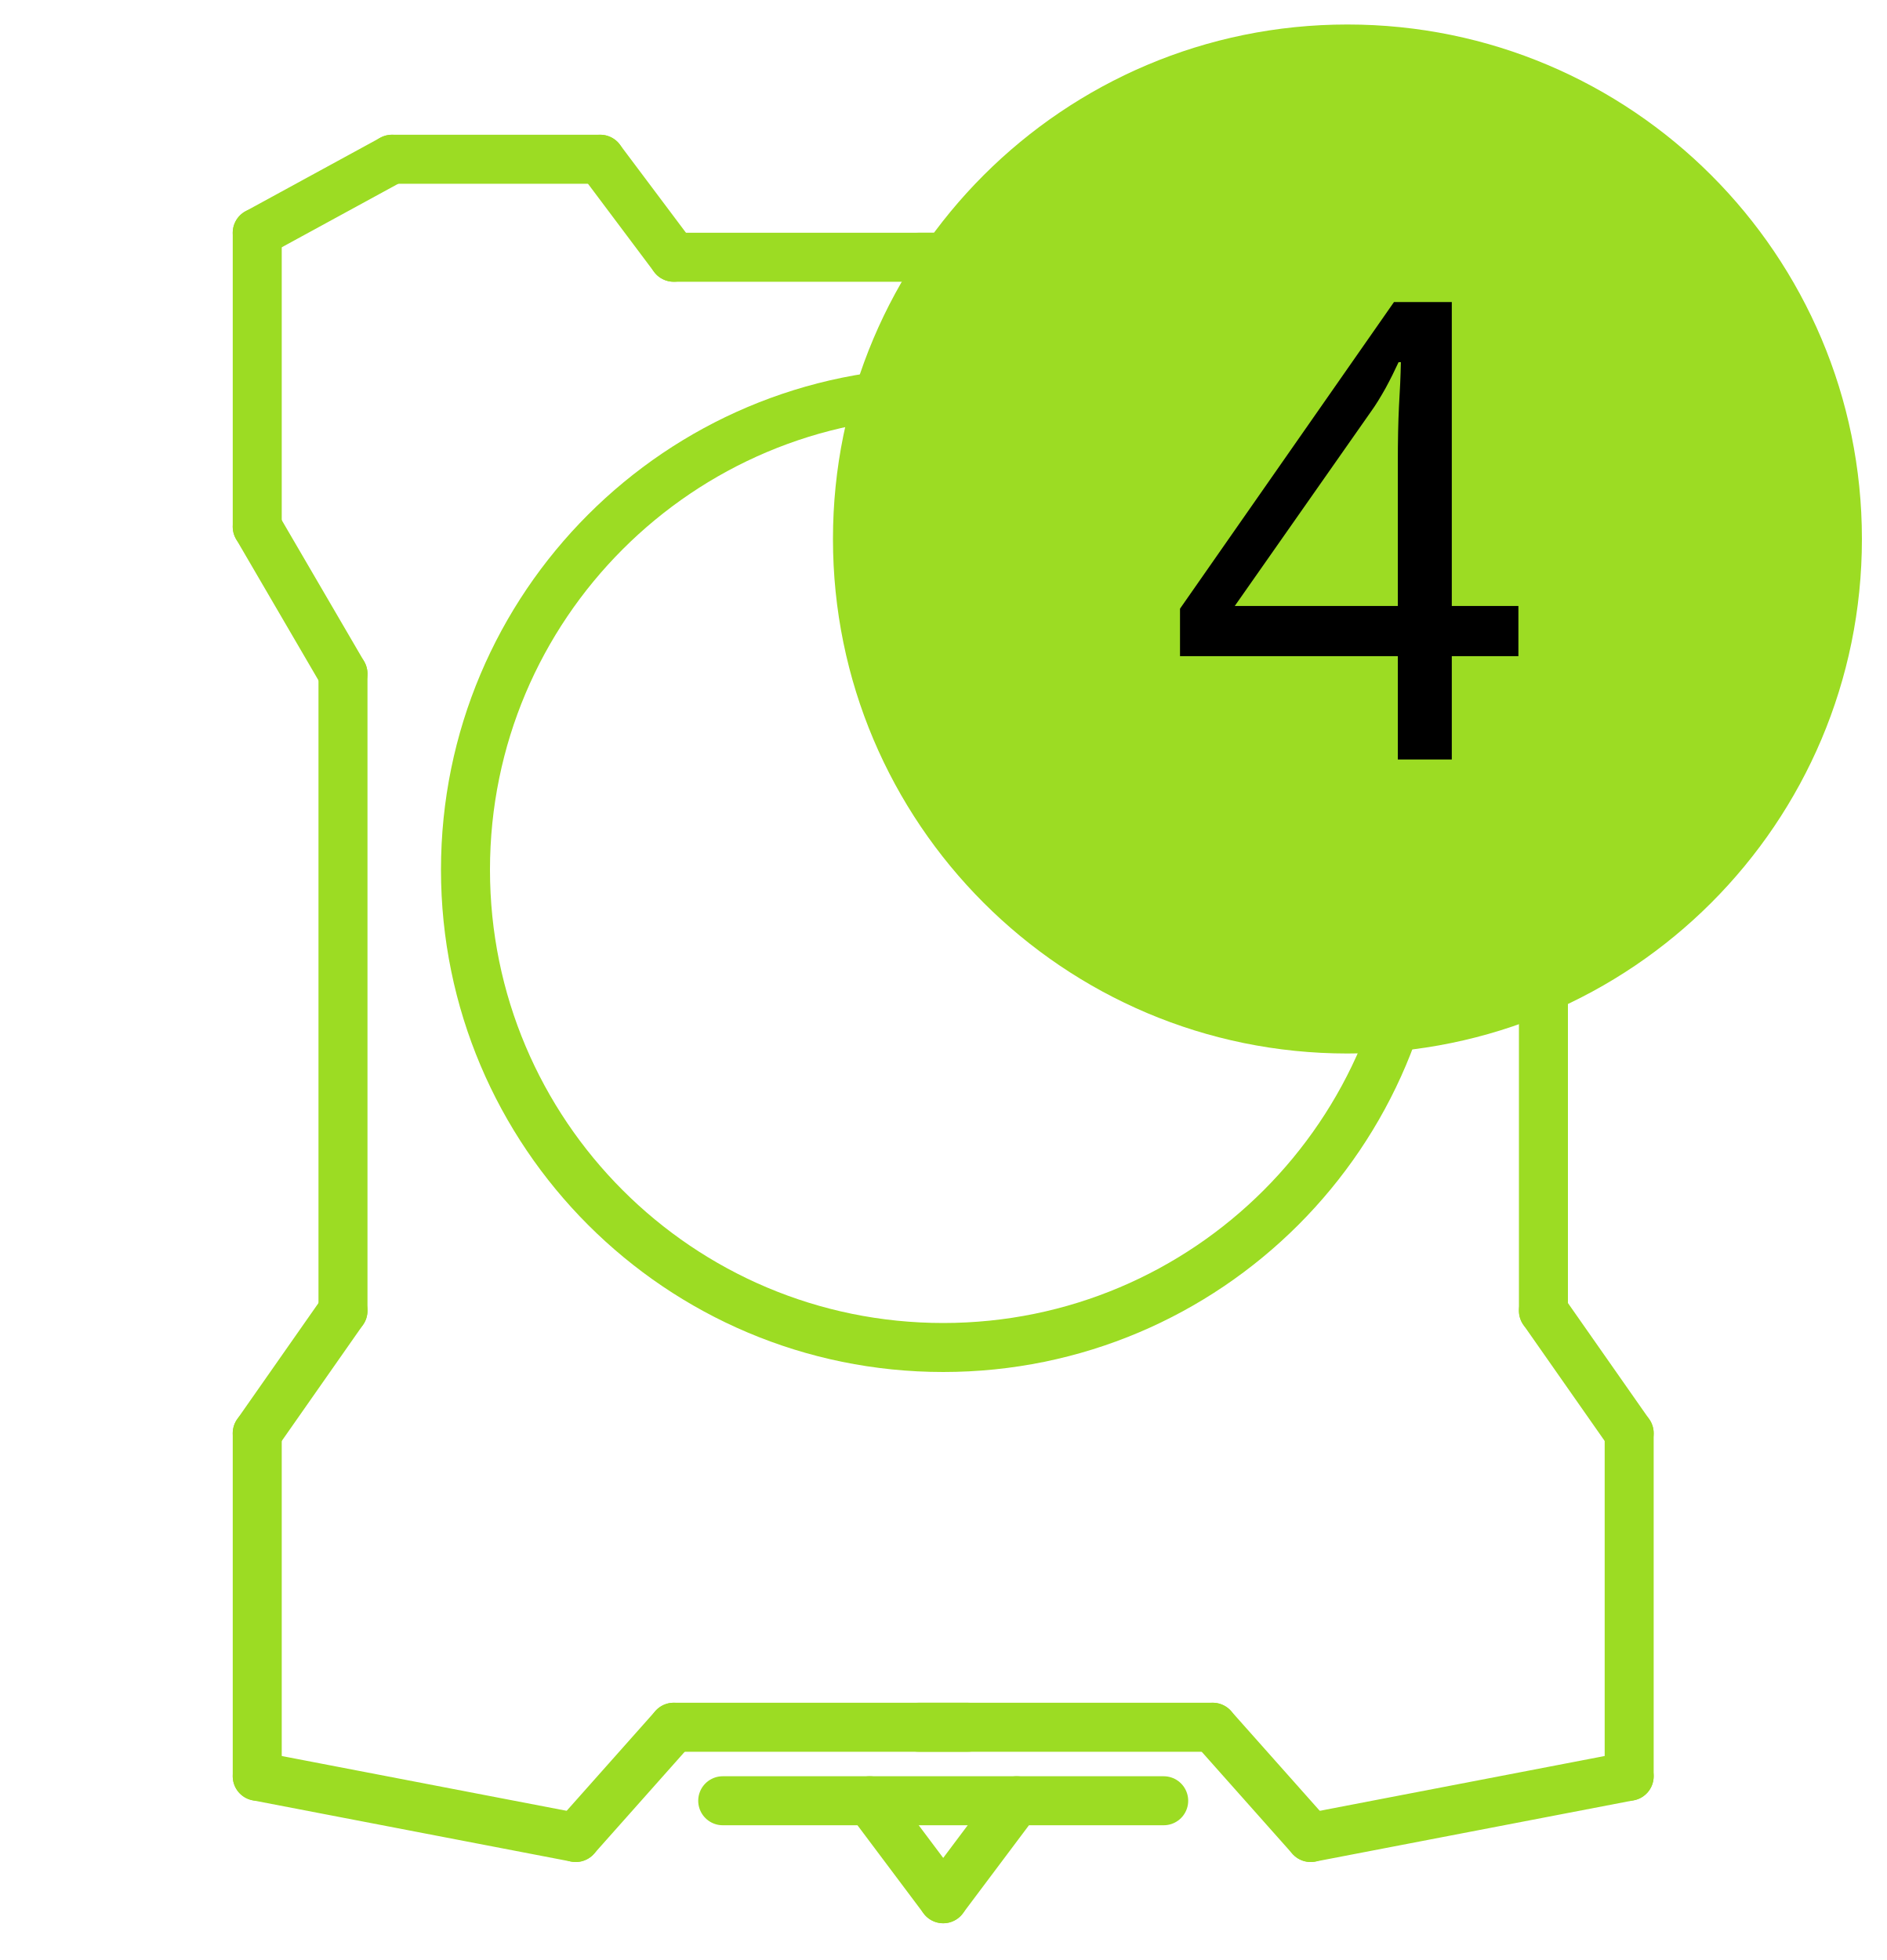
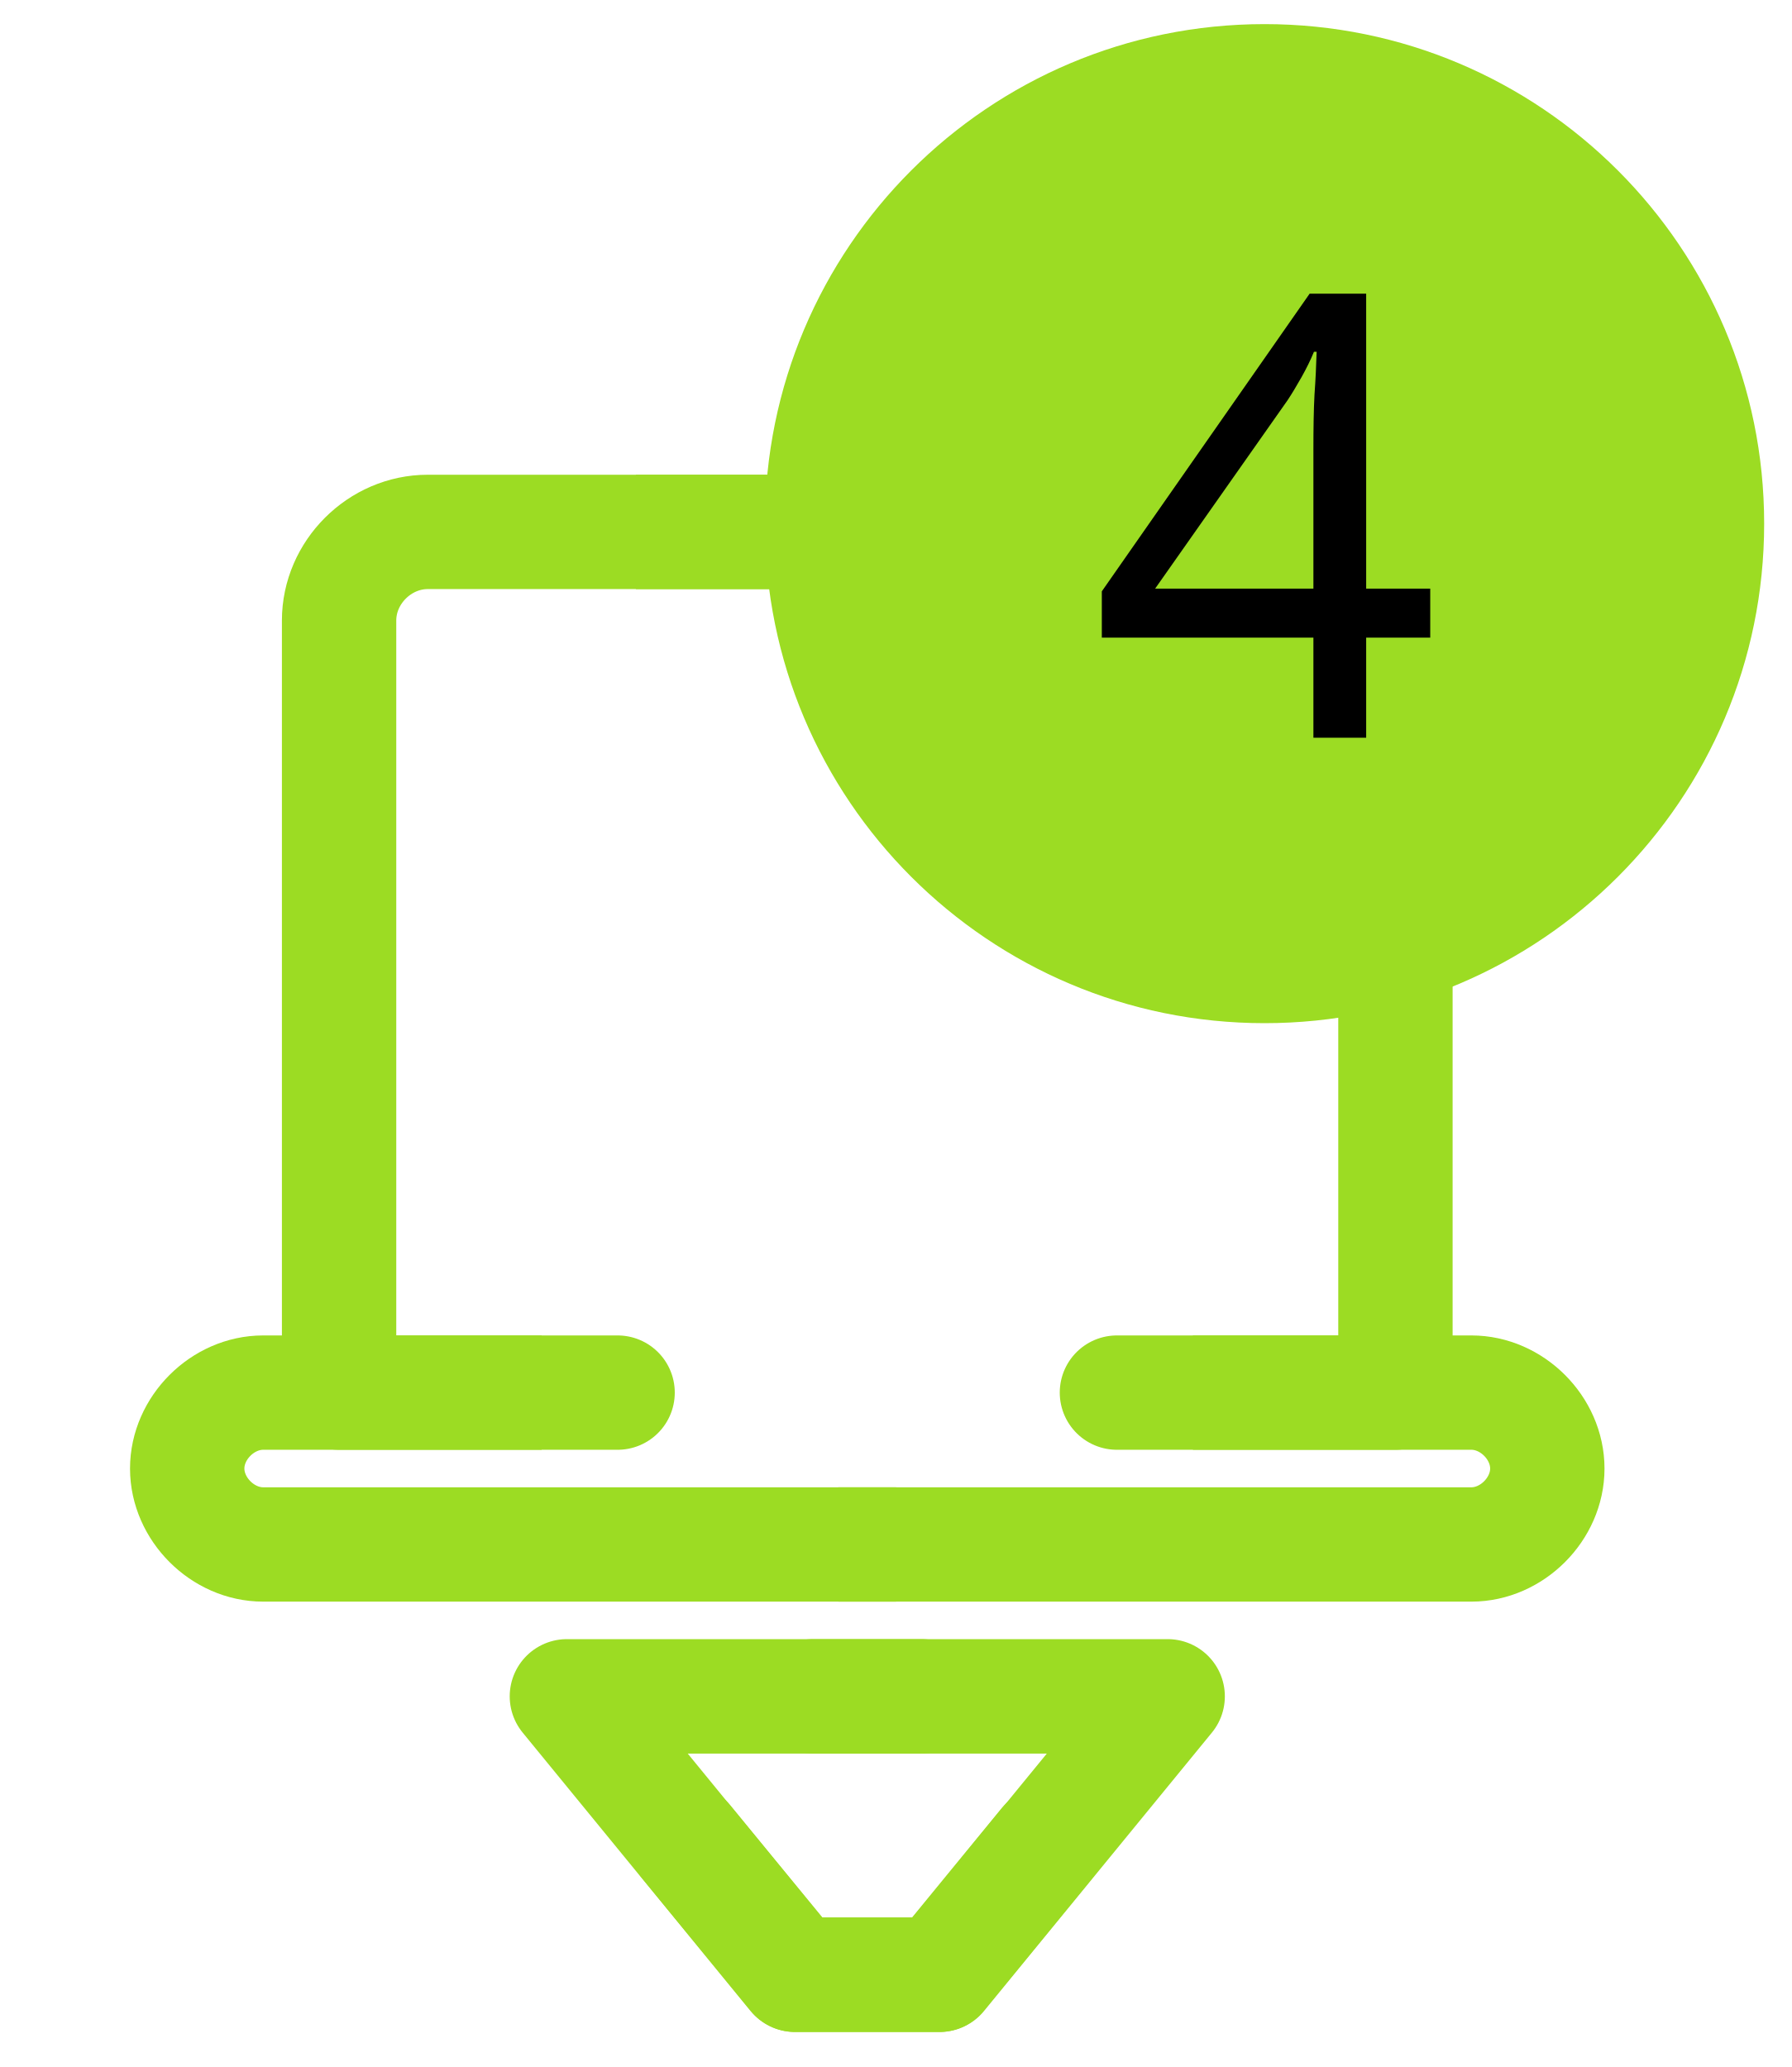
- <svg xmlns="http://www.w3.org/2000/svg" version="1.1" id="Layer_1" x="0px" y="0px" width="77px" height="80px" viewBox="0 0 77 80" enable-background="new 0 0 77 80" xml:space="preserve">
-   <g id="toolhead-4" transform="translate(261, 189)">
-     <g id="toolhead">
-       <g id="Group" transform="translate(10, 6)">
-         <path id="Line" fill="none" stroke="#9CDC23" stroke-width="2" stroke-linecap="round" d="M-260.5-185.5l5.5-3" />
-         <path id="Line-2" fill="none" stroke="#9CDC23" stroke-width="2" stroke-linecap="round" d="M-255-188.5h8.5" />
-         <path id="Line-3" fill="none" stroke="#9CDC23" stroke-width="2" stroke-linecap="round" stroke-linejoin="round" d="     M-246.5-188.5l3,4" />
-         <path id="Line-5" fill="none" stroke="#9CDC23" stroke-width="2" stroke-linecap="round" d="M-260.5-185.5v12" />
-         <path id="Line-4" fill="none" stroke="#9CDC23" stroke-width="2" stroke-linecap="round" d="M-243.5-184.5h12" />
-         <path id="Line-6" fill="none" stroke="#9CDC23" stroke-width="2" stroke-linecap="round" d="M-260.5-173.5l3.5,6" />
-         <path id="Line-8" fill="none" stroke="#9CDC23" stroke-width="2" stroke-linecap="round" d="M-257-141.5l-3.5,5" />
-         <path id="Line-9" fill="none" stroke="#9CDC23" stroke-width="2" stroke-linecap="round" d="M-260.5-136.5v14" />
-         <path id="Line-7" fill="none" stroke="#9CDC23" stroke-width="2" stroke-linecap="round" d="M-257-167.5v26" />
-         <path id="Line-10" fill="none" stroke="#9CDC23" stroke-width="2" stroke-linecap="round" d="M-260.5-122.5l13,2.5" />
-         <path id="Line-11" fill="none" stroke="#9CDC23" stroke-width="2" stroke-linecap="round" d="M-247.5-120l4-4.5" />
-         <path id="Line-12" fill="none" stroke="#9CDC23" stroke-width="2" stroke-linecap="round" d="M-243.5-124.5h12" />
-       </g>
-       <g id="Group_1_" transform="translate(52, 40.5) scale(-1, 1) translate(-52, -40.5) translate(37, 6)">
-         <path id="Line_1_" fill="none" stroke="#9CDC23" stroke-width="2" stroke-linecap="round" d="M261.5-185.5l5.5-3" />
-         <path id="Line-2_1_" fill="none" stroke="#9CDC23" stroke-width="2" stroke-linecap="round" d="M267-188.5h8.5" />
-         <path id="Line-3_1_" fill="none" stroke="#9CDC23" stroke-width="2" stroke-linecap="round" stroke-linejoin="round" d="     M275.5-188.5l3,4" />
-         <path id="Line-5_1_" fill="none" stroke="#9CDC23" stroke-width="2" stroke-linecap="round" d="M261.5-185.5v12" />
-         <path id="Line-4_1_" fill="none" stroke="#9CDC23" stroke-width="2" stroke-linecap="round" d="M278.5-184.5h12" />
-         <path id="Line-6_1_" fill="none" stroke="#9CDC23" stroke-width="2" stroke-linecap="round" d="M261.5-173.5l3.5,6" />
-         <path id="Line-8_1_" fill="none" stroke="#9CDC23" stroke-width="2" stroke-linecap="round" d="M265-141.5l-3.5,5" />
-         <path id="Line-9_1_" fill="none" stroke="#9CDC23" stroke-width="2" stroke-linecap="round" d="M261.5-136.5v14" />
-         <path id="Line-7_1_" fill="none" stroke="#9CDC23" stroke-width="2" stroke-linecap="round" d="M265-167.5v26" />
-         <path id="Line-10_1_" fill="none" stroke="#9CDC23" stroke-width="2" stroke-linecap="round" d="M261.5-122.5l13,2.5" />
-         <path id="Line-11_1_" fill="none" stroke="#9CDC23" stroke-width="2" stroke-linecap="round" d="M274.5-120l4-4.5" />
-         <path id="Line-12_1_" fill="none" stroke="#9CDC23" stroke-width="2" stroke-linecap="round" d="M278.5-124.5h12" />
-       </g>
-       <circle id="Oval" fill="none" stroke="#9CDC23" stroke-width="2" cx="-222.5" cy="-153.5" r="19.5" />
-       <path id="Line-16" fill="none" stroke="#9CDC23" stroke-width="2" stroke-linecap="round" d="M-225.5-115.5l3,4" />
-       <path id="Line-17" fill="none" stroke="#9CDC23" stroke-width="2" stroke-linecap="round" d="M-222.5-111.5l3-4" />
-       <path id="Line-14" fill="none" stroke="#9CDC23" stroke-width="2" stroke-linecap="round" d="M-231.5-115.5h18" />
-     </g>
-     <g>
-       <circle id="Oval_1_" fill="#9CDC23" cx="-206" cy="-167" r="21" />
-       <text transform="matrix(1 0 0 1 -213.3809 -158)" font-family="'ArialMT'" font-size="26">4</text>
-     </g>
+ <svg xmlns="http://www.w3.org/2000/svg" version="1.1" id="Group" x="0px" y="0px" width="52px" height="60px" viewBox="0 0 52 60" enable-background="new 0 0 52 60" xml:space="preserve">
+   <g id="Layer_right">
+     <path fill="none" stroke="#9CDC23" stroke-width="3.319" stroke-linejoin="round" stroke-miterlimit="10" d="M34.62,40.424h8.083   c1.176,0,2.204,1.027,2.204,2.204c0,1.175-1.028,2.204-2.204,2.204h-18.37" />
+     <polyline fill="none" stroke="#9CDC23" stroke-width="3.322" stroke-linecap="round" stroke-linejoin="round" stroke-miterlimit="10" points="   23.599,49.241 33.887,49.241 27.273,57.322 23.084,57.322 19.917,53.463  " />
+     <path fill="none" stroke="#9CDC23" stroke-width="3.319" stroke-linejoin="round" stroke-miterlimit="10" d="M40.499,40.424   V18.013c0-1.396-1.177-2.572-2.572-2.572H18.455" />
+     <line fill="none" stroke="#9CDC23" stroke-width="3.319" stroke-linecap="round" stroke-linejoin="round" stroke-miterlimit="10" x1="40.499" y1="40.424" x2="32.416" y2="40.424" />
+   </g>
+   <g id="Layer_left">
+     <path fill="none" stroke="#9CDC23" stroke-width="3.319" stroke-linejoin="round" stroke-miterlimit="10" d="M26.007,44.832H7.637   c-1.175,0-2.204-1.029-2.204-2.204c0-1.177,1.029-2.204,2.204-2.204h8.083" />
+     <polyline fill="none" stroke="#9CDC23" stroke-width="3.322" stroke-linecap="round" stroke-linejoin="round" stroke-miterlimit="10" points="   30.354,53.541 27.256,57.322 23.067,57.322 16.454,49.241 26.742,49.241  " />
+     <path fill="none" stroke="#9CDC23" stroke-width="3.319" stroke-linejoin="round" stroke-miterlimit="10" d="M31.885,15.44H12.414   c-1.396,0-2.573,1.176-2.573,2.572v22.411" />
+     <line fill="none" stroke="#9CDC23" stroke-width="3.319" stroke-linecap="round" stroke-linejoin="round" stroke-miterlimit="10" x1="17.924" y1="40.424" x2="9.841" y2="40.424" />
+   </g>
+   <g id="CircleWithNumber">
+     <circle id="Circle_1_" fill="#9CDC23" cx="36.7" cy="15.2" r="14.5" />
+     <text transform="matrix(1 0 0 1 31.6025 21.415)" font-family="'ArialMT'" font-size="17.953">4</text>
  </g>
</svg>
